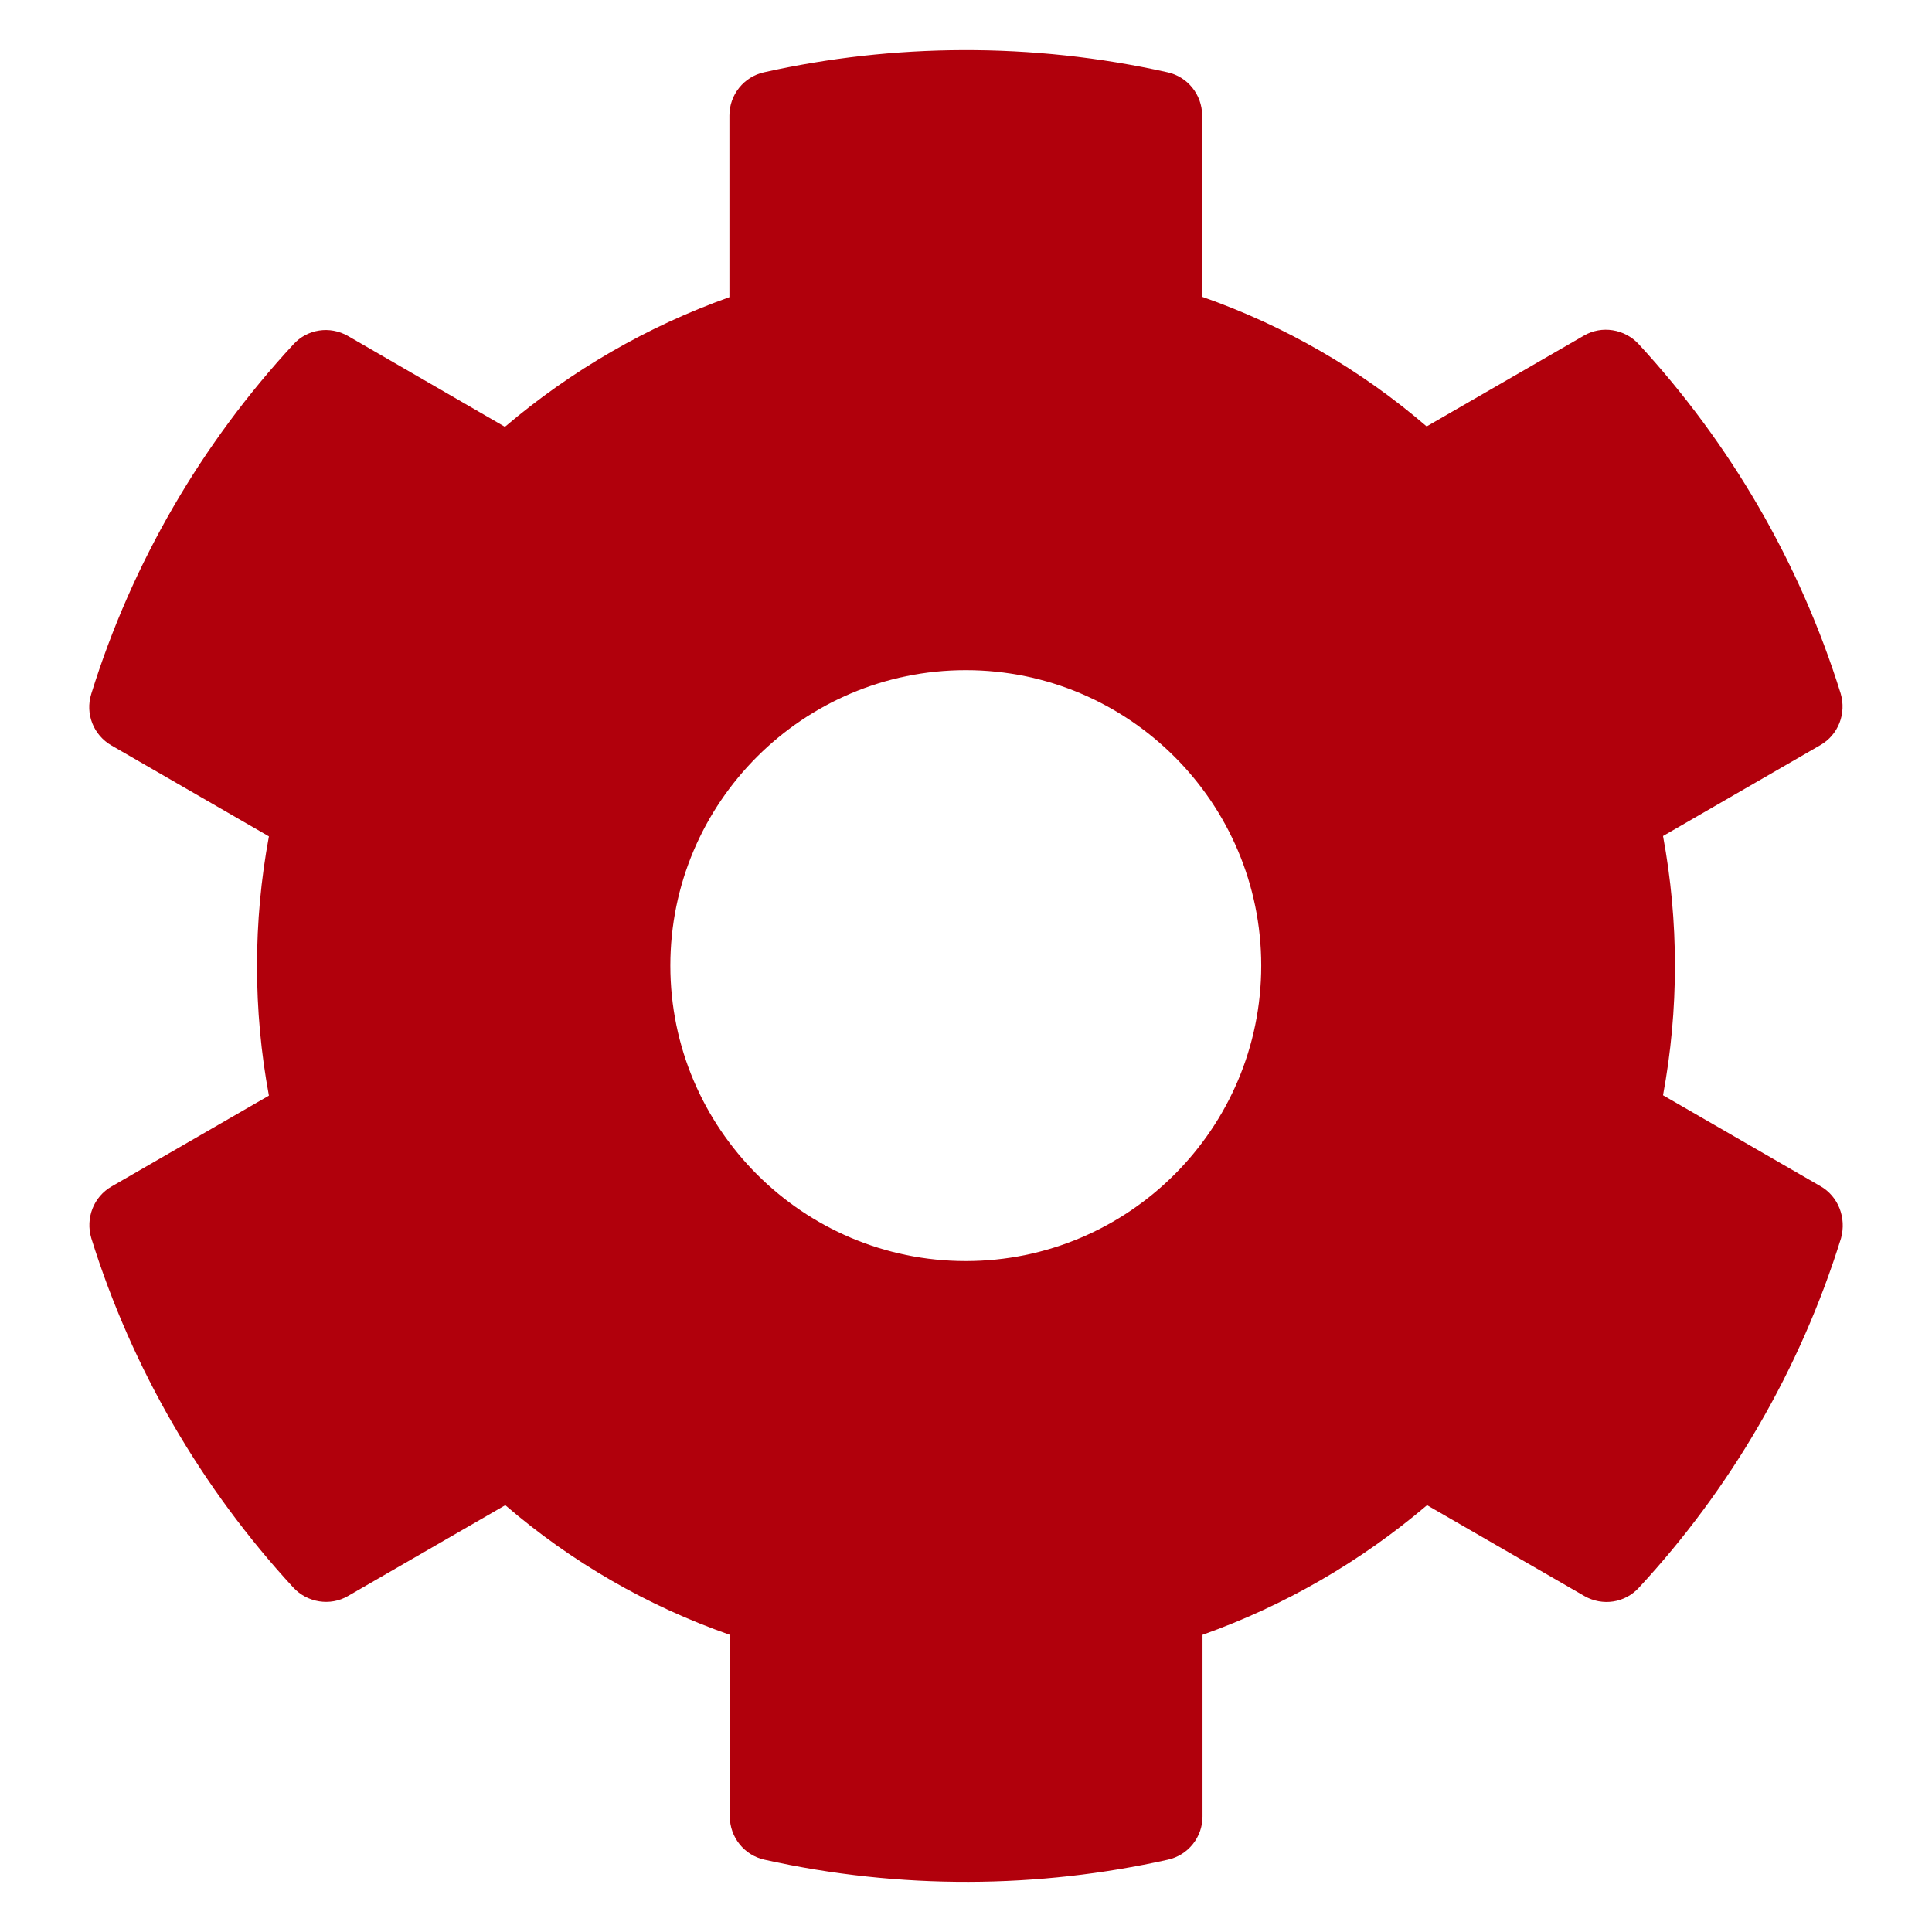
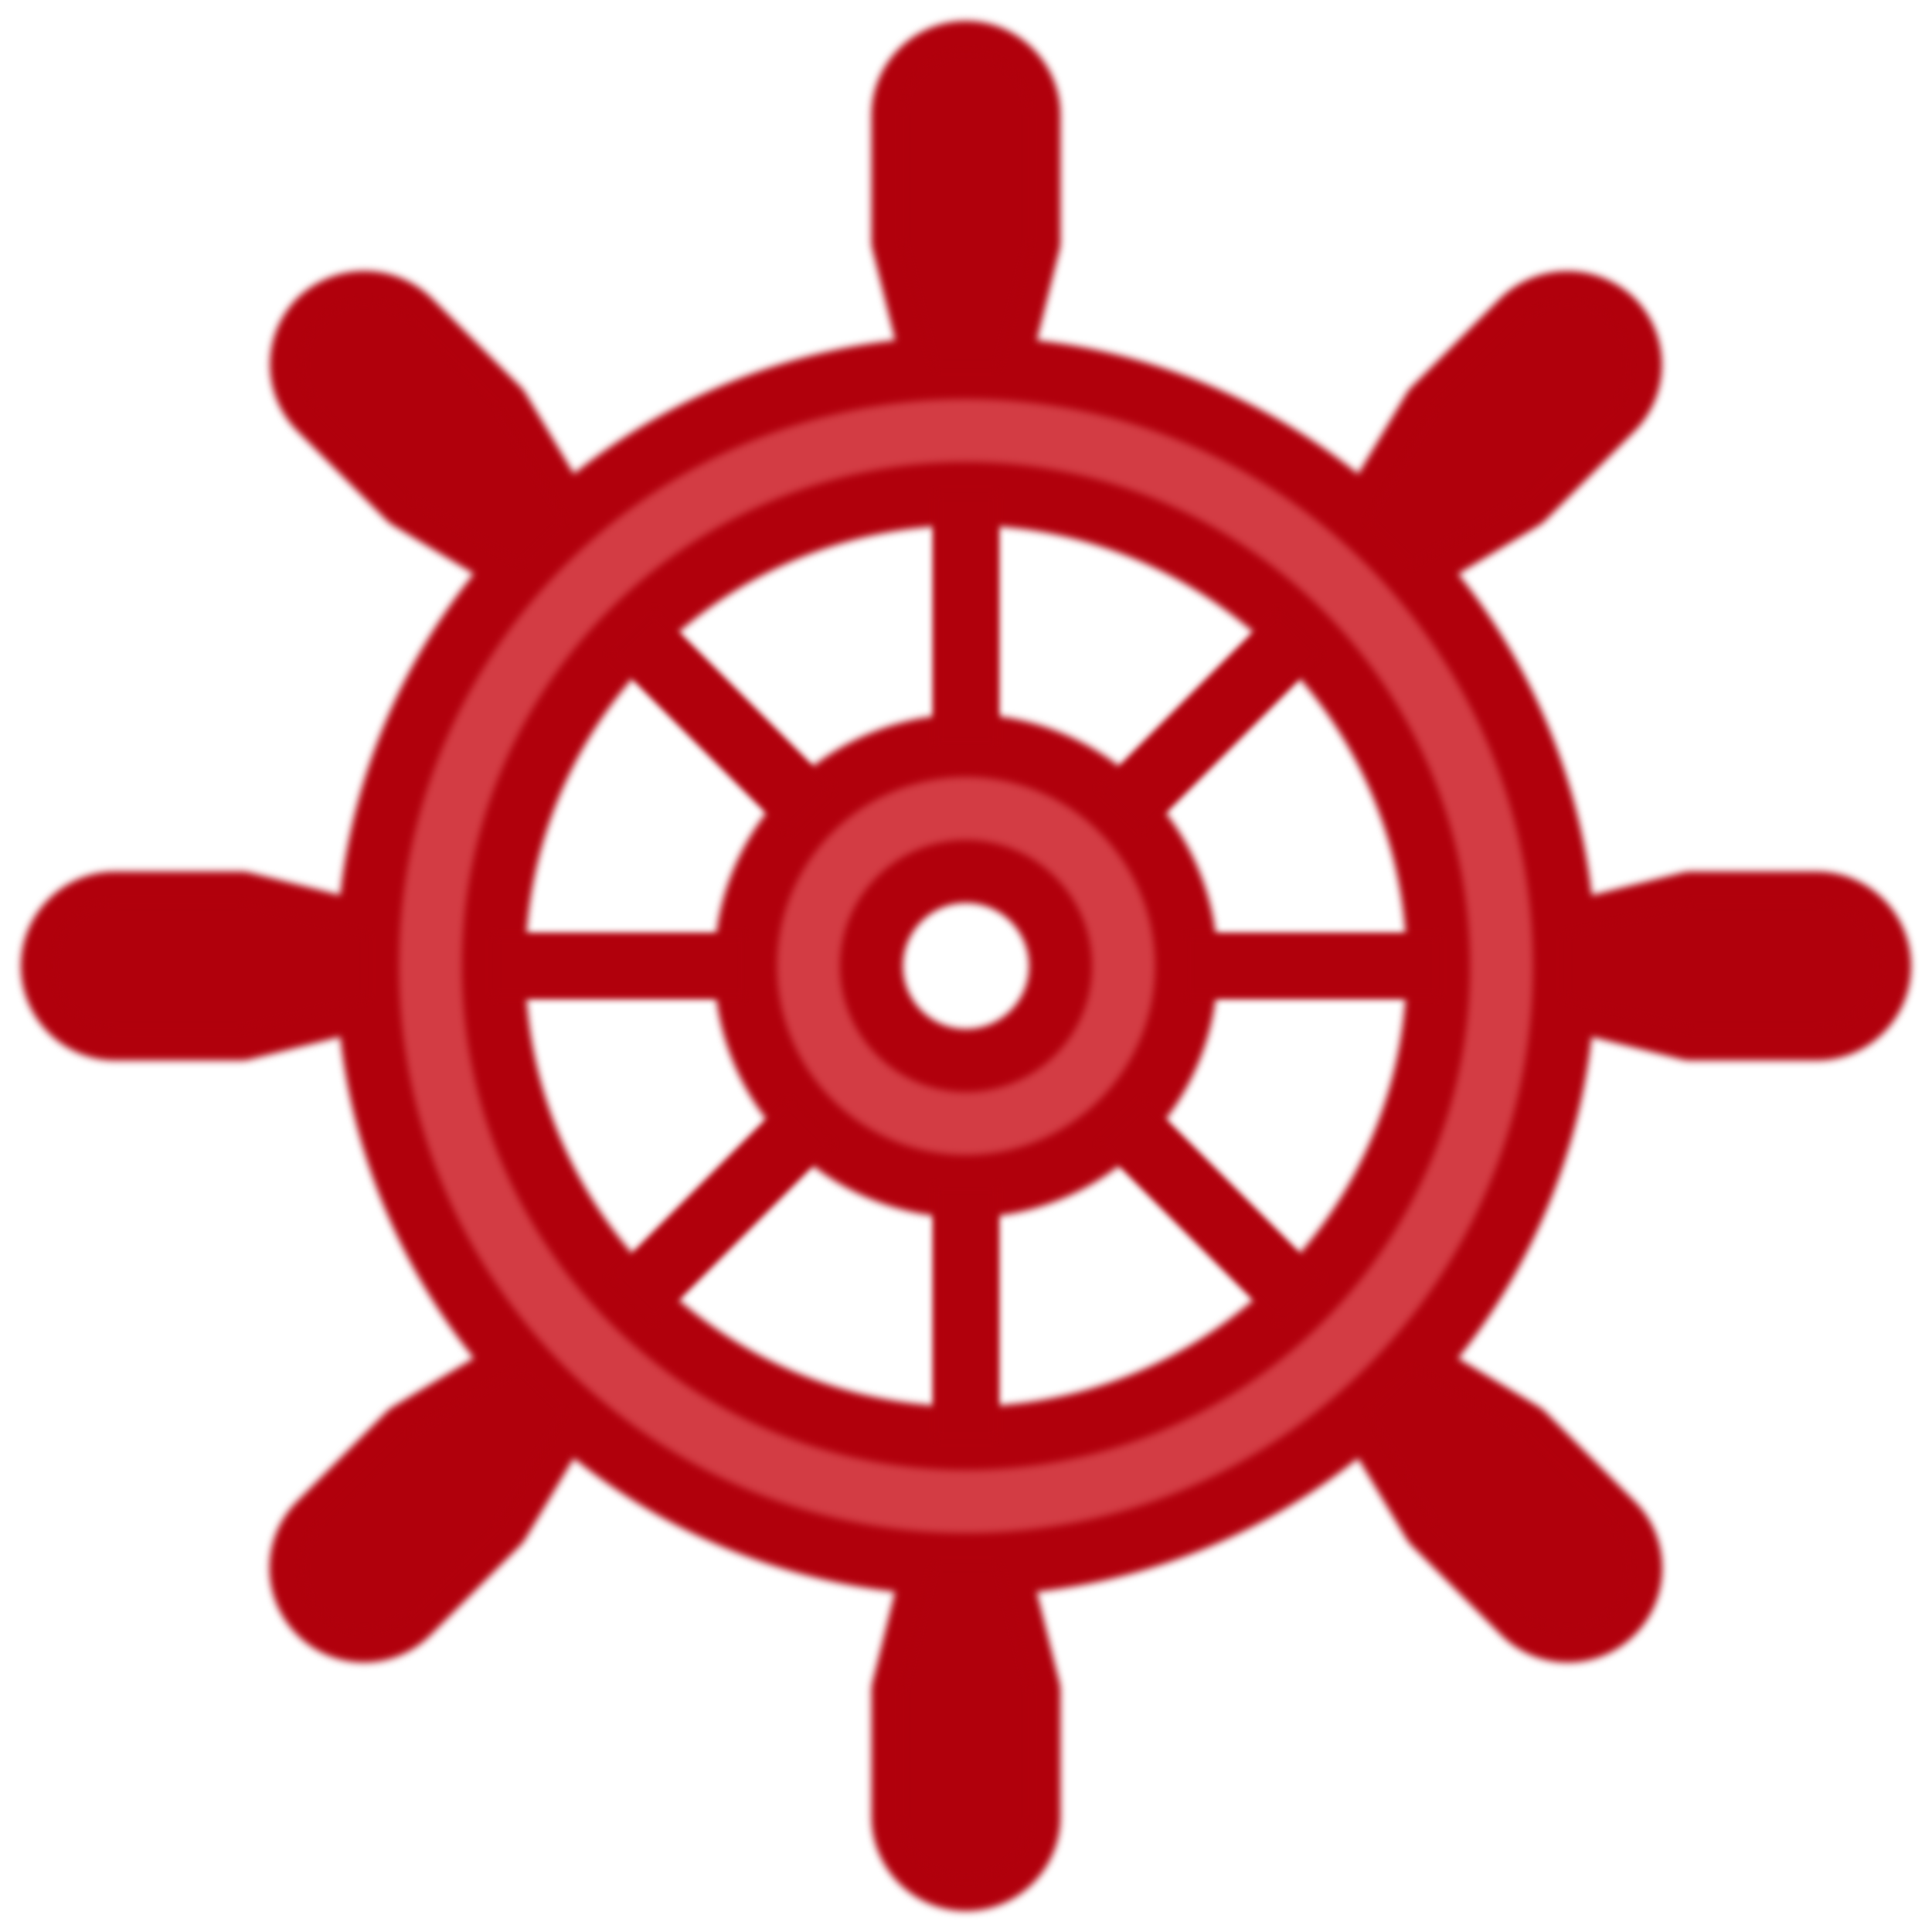
- <svg xmlns="http://www.w3.org/2000/svg" id="SVGRoot" version="1.1" viewBox="0 0 64 64" height="64px" width="64px">
-   <defs id="defs2785" />
-   <g id="layer1">
-     <path style="fill:#b1000c;fill-opacity:1;stroke-width:0.122" id="path2" d="m 60.301,39.291 -5.211,-3.009 c 0.526,-2.838 0.526,-5.75 0,-8.588 L 60.301,24.684 c 0.599,-0.343 0.869,-1.052 0.673,-1.713 -1.358,-4.355 -3.67,-8.294 -6.692,-11.573 -0.465,-0.502 -1.223,-0.624 -1.811,-0.281 l -5.211,3.009 c -2.19,-1.884 -4.71,-3.34 -7.438,-4.294 v -6.007 c 0,-0.685 -0.477,-1.284 -1.15,-1.431 -4.49,-1.003 -9.089,-0.954 -13.359,0 -0.673,0.147 -1.15,0.746 -1.15,1.431 v 6.019 C 21.448,10.812 18.928,12.268 16.726,14.139 l -5.199,-3.009 c -0.599,-0.343 -1.346,-0.232 -1.811,0.281 -3.022,3.266 -5.334,7.205 -6.692,11.573 -0.208,0.661 0.073,1.37 0.673,1.713 l 5.211,3.009 c -0.526,2.838 -0.526,5.75 0,8.588 l -5.211,3.009 c -0.599,0.343 -0.869,1.052 -0.673,1.713 1.358,4.355 3.67,8.294 6.692,11.573 0.465,0.502 1.223,0.624 1.811,0.281 l 5.211,-3.009 c 2.19,1.884 4.71,3.34 7.438,4.294 v 6.019 c 0,0.685 0.477,1.284 1.15,1.431 4.49,1.003 9.089,0.954 13.359,0 0.673,-0.147 1.15,-0.746 1.15,-1.431 v -6.019 c 2.716,-0.966 5.236,-2.422 7.438,-4.294 l 5.211,3.009 c 0.599,0.343 1.346,0.232 1.811,-0.281 3.022,-3.266 5.334,-7.205 6.692,-11.573 0.183,-0.673 -0.086,-1.382 -0.685,-1.725 z m -28.308,2.483 c -5.395,0 -9.787,-4.392 -9.787,-9.787 0,-5.395 4.392,-9.787 9.787,-9.787 5.395,0 9.787,4.392 9.787,9.787 0,5.395 -4.392,9.787 -9.787,9.787 z" fill="currentColor" />
+ <svg xmlns="http://www.w3.org/2000/svg" width="64px" height="64px" viewBox="0 0 64 64" version="1.1" id="SVGRoot">
+   <defs id="defs830">
+     <filter height="1.01" y="-0.005" width="1.01" x="-0.005" id="filter901" style="color-interpolation-filters:sRGB">
+       <feGaussianBlur id="feGaussianBlur903" stdDeviation="0.96" />
+     </filter>
+     <filter height="1.01" y="-0.005" width="1.01" x="-0.005" id="filter905" style="color-interpolation-filters:sRGB">
+       <feGaussianBlur id="feGaussianBlur907" stdDeviation="0.123" />
+     </filter>
+     <filter height="1.018" y="-0.009" width="1.018" x="-0.009" id="filter909" style="color-interpolation-filters:sRGB">
+       <feGaussianBlur id="feGaussianBlur911" stdDeviation="0.123" />
+     </filter>
+     <filter height="1.072" y="-0.036" width="1.072" x="-0.036" id="filter913" style="color-interpolation-filters:sRGB">
+       <feGaussianBlur id="feGaussianBlur915" stdDeviation="0.123" />
+     </filter>
+     <filter height="1.041" y="-0.021" width="1.041" x="-0.021" id="filter917" style="color-interpolation-filters:sRGB">
+       <feGaussianBlur id="feGaussianBlur919" stdDeviation="0.123" />
+     </filter>
+     <filter height="1.015" y="-0.008" width="1.015" x="-0.008" id="filter921" style="color-interpolation-filters:sRGB">
+       <feGaussianBlur id="feGaussianBlur923" stdDeviation="0.123" />
+     </filter>
+   </defs>
+   <path transform="matrix(1.02192,0,0,1.02192,-0.7014237,-0.7014237)" style="opacity:0.997;fill:#d33c44;fill-opacity:1;stroke-width:0.128;filter:url(#filter921)" d="m 32,12.597 c -10.716,0 -19.403,8.687 -19.403,19.403 0,10.716 8.687,19.403 19.403,19.403 C 42.716,51.403 51.403,42.716 51.403,32 51.391,21.289 42.711,12.609 32,12.597 Z m 0,34.721 c -8.46,0 -15.318,-6.858 -15.318,-15.318 0,-8.46 6.858,-15.318 15.318,-15.318 8.46,0 15.318,6.858 15.318,15.318 -0.01,8.456 -6.862,15.308 -15.318,15.318 z" id="path2" />
+   <path transform="matrix(1.02192,0,0,1.02192,-0.7014241,-0.7014236)" style="opacity:0.997;fill:#d33c44;fill-opacity:1;stroke-width:0.128;filter:url(#filter917)" d="m 32,24.852 c -3.948,0 -7.148,3.2 -7.148,7.148 0,3.948 3.2,7.148 7.148,7.148 3.948,0 7.148,-3.2 7.148,-7.148 -0.004,-3.946 -3.202,-7.144 -7.148,-7.148 z m 0,10.212 c -1.692,0 -3.064,-1.372 -3.064,-3.064 0,-1.692 1.372,-3.064 3.064,-3.064 1.692,0 3.064,1.372 3.064,3.064 0,1.692 -1.372,3.064 -3.064,3.064 z" id="path4" />
+   <path transform="matrix(1.02192,0,0,1.02192,-0.7014241,-0.7014236)" d="m 32,27.915 c -2.256,0 -4.085,1.829 -4.085,4.085 0,2.256 1.829,4.085 4.085,4.085 2.256,0 4.085,-1.829 4.085,-4.085 0,-2.256 -1.829,-4.085 -4.085,-4.085 z m 0,6.127 c -1.128,0 -2.042,-0.914 -2.042,-2.042 0,-1.128 0.914,-2.042 2.042,-2.042 1.128,0 2.042,0.914 2.042,2.042 0,1.128 -0.914,2.042 -2.042,2.042 z" id="path42" style="opacity:0.997;fill:#b1000c;fill-opacity:1;stroke-width:0.128;filter:url(#filter913)" />
+   <path transform="matrix(1.02192,0,0,1.02192,-0.7014236,-0.7014236)" d="m 32,15.661 c -9.024,0 -16.339,7.315 -16.339,16.339 0,9.024 7.315,16.339 16.339,16.339 9.024,0 16.339,-7.315 16.339,-16.339 C 48.328,22.981 41.019,15.672 32,15.661 Z m 0,22.466 c -3.384,0 -6.127,-2.743 -6.127,-6.127 0,-3.384 2.743,-6.127 6.127,-6.127 3.384,0 6.127,2.743 6.127,6.127 C 38.124,35.382 35.383,38.124 32,38.127 Z M 37.004,25.554 c -1.154,-0.9 -2.53,-1.471 -3.983,-1.653 V 17.755 c 3.077,0.217 5.999,1.429 8.327,3.453 z m -6.025,-1.653 c -1.452,0.182 -2.828,0.753 -3.983,1.653 l -4.346,-4.346 c 2.328,-2.024 5.251,-3.236 8.329,-3.453 z m -5.425,3.095 c -0.9,1.154 -1.471,2.53 -1.653,3.983 h -6.146 c 0.217,-3.077 1.429,-5.999 3.453,-8.327 z m -1.653,6.025 c 0.182,1.452 0.753,2.828 1.653,3.983 l -4.346,4.346 c -2.024,-2.328 -3.236,-5.251 -3.453,-8.329 z m 3.095,5.425 c 1.154,0.9 2.53,1.471 3.983,1.653 v 6.146 c -3.077,-0.217 -5.999,-1.429 -8.327,-3.453 z m 6.025,1.653 c 1.452,-0.182 2.828,-0.753 3.983,-1.653 l 4.346,4.346 c -2.328,2.024 -5.251,3.236 -8.329,3.453 z m 5.425,-3.095 c 0.9,-1.154 1.471,-2.53 1.653,-3.983 h 6.146 c -0.217,3.077 -1.429,5.999 -3.453,8.327 z m 1.653,-6.025 c -0.182,-1.452 -0.753,-2.828 -1.653,-3.983 l 4.346,-4.346 c 2.024,2.328 3.236,5.251 3.453,8.329 z" id="path40" style="opacity:0.997;fill:#b1000c;fill-opacity:1;stroke-width:0.128;filter:url(#filter909)" />
+   <path transform="matrix(1.02192,0,0,1.02192,-0.7014242,-0.7014238)" d="m 4.428,35.065 h 4.085 c 0.084,0 0.167,-0.01 0.248,-0.031 l 2.953,-0.738 c 0.431,3.811 1.933,7.423 4.331,10.416 l -2.622,1.574 c -0.072,0.043 -0.138,0.094 -0.197,0.153 l -2.888,2.892 c -1.206,1.186 -1.222,3.126 -0.036,4.332 1.186,1.206 3.126,1.222 4.332,0.036 0.012,-0.012 0.024,-0.023 0.035,-0.035 l 2.889,-2.888 c 0.059,-0.059 0.11,-0.125 0.153,-0.197 l 1.574,-2.622 c 2.993,2.398 6.605,3.9 10.416,4.331 l -0.738,2.953 c -0.019,0.081 -0.028,0.165 -0.027,0.248 v 4.085 c 0.001,1.692 1.374,3.062 3.066,3.061 1.69,-0.001 3.06,-1.371 3.061,-3.061 v -4.085 c 0,-0.084 -0.01,-0.167 -0.031,-0.248 l -0.738,-2.953 c 3.811,-0.431 7.423,-1.933 10.416,-4.331 l 1.574,2.622 c 0.043,0.072 0.094,0.138 0.153,0.197 l 2.888,2.888 c 1.186,1.206 3.126,1.222 4.332,0.036 1.206,-1.186 1.222,-3.126 0.036,-4.332 -0.012,-0.012 -0.023,-0.024 -0.035,-0.035 L 50.771,46.443 c -0.059,-0.059 -0.125,-0.11 -0.197,-0.153 l -2.622,-1.574 c 2.398,-2.993 3.9,-6.605 4.331,-10.416 l 2.953,0.738 c 0.083,0.019 0.167,0.028 0.252,0.027 h 4.085 c 1.692,0 3.064,-1.372 3.064,-3.064 0,-1.692 -1.372,-3.064 -3.064,-3.064 h -4.085 c -0.084,0 -0.167,0.01 -0.248,0.031 l -2.953,0.738 C 51.855,25.895 50.353,22.284 47.955,19.29 l 2.622,-1.574 c 0.072,-0.043 0.138,-0.094 0.197,-0.153 l 2.888,-2.888 c 1.196,-1.196 1.197,-3.136 3.83e-4,-4.333 -1.27e-4,-1.27e-4 -2.55e-4,-2.55e-4 -3.83e-4,-3.83e-4 -1.212,-1.158 -3.12,-1.158 -4.332,0 l -2.889,2.888 c -0.059,0.059 -0.11,0.125 -0.153,0.197 l -1.574,2.622 c -2.993,-2.398 -6.605,-3.9 -10.416,-4.331 l 0.738,-2.953 c 0.019,-0.083 0.028,-0.167 0.027,-0.252 v -4.085 c 0,-1.692 -1.372,-3.064 -3.064,-3.064 -1.692,0 -3.064,1.372 -3.064,3.064 v 4.085 c 0,0.084 0.01,0.167 0.031,0.248 l 0.738,2.953 c -3.811,0.431 -7.423,1.933 -10.416,4.331 l -1.574,-2.622 c -0.043,-0.072 -0.094,-0.138 -0.153,-0.197 l -2.892,-2.888 c -1.212,-1.158 -3.121,-1.158 -4.333,0 -1.196,1.196 -1.196,3.136 0,4.332 l 2.888,2.889 c 0.059,0.059 0.125,0.11 0.197,0.153 l 2.622,1.574 c -2.398,2.993 -3.9,6.605 -4.331,10.416 L 8.761,28.968 c -0.081,-0.02 -0.165,-0.031 -0.248,-0.031 h -4.085 c -1.692,0 -3.064,1.372 -3.064,3.064 0,1.692 1.372,3.064 3.064,3.064 z m 11.598,14.356 -2.8,2.8 c -0.404,0.387 -1.04,0.387 -1.444,0 -0.398,-0.399 -0.398,-1.044 0,-1.443 l 2.799,-2.8 2.816,-1.693 0.317,0.317 z m 16.198,3.004 0.798,3.189 v 3.959 c 0,0.564 -0.457,1.021 -1.021,1.021 -0.564,0 -1.021,-0.457 -1.021,-1.021 v -3.959 l 0.798,-3.189 z m 19.996,-1.649 c 0.399,0.399 0.399,1.045 0,1.444 -0.403,0.386 -1.039,0.386 -1.443,0 l -2.8,-2.799 -1.693,-2.816 0.317,-0.317 2.82,1.691 z m 0.204,-18.994 3.189,-0.802 h 3.959 c 0.564,0 1.021,0.457 1.021,1.021 0,0.564 -0.457,1.021 -1.021,1.021 H 55.613 L 52.424,32.225 Z M 32,50.383 c -10.152,0 -18.381,-8.23 -18.381,-18.381 0,-10.152 8.23,-18.381 18.381,-18.381 10.152,0 18.381,8.23 18.381,18.381 -0.012,10.147 -8.235,18.37 -18.381,18.381 z m 15.975,-35.801 2.8,-2.8 c 0.404,-0.387 1.04,-0.387 1.444,0 0.398,0.399 0.398,1.044 0,1.443 l -2.799,2.8 -2.816,1.693 -0.317,-0.317 z M 31.776,11.577 30.979,8.388 v -3.959 c 0,-0.564 0.457,-1.021 1.021,-1.021 0.564,0 1.021,0.457 1.021,1.021 v 3.959 l -0.798,3.189 z m -19.996,1.649 c -0.399,-0.399 -0.399,-1.045 0,-1.444 0.404,-0.386 1.039,-0.386 1.443,0 l 2.8,2.799 1.693,2.816 -0.317,0.317 -2.82,-1.691 z M 4.428,30.98 h 3.959 l 3.189,0.798 v 0.447 l -3.189,0.798 h -3.959 c -0.564,0 -1.021,-0.457 -1.021,-1.021 0,-0.564 0.457,-1.021 1.021,-1.021 z" id="path44" style="opacity:0.997;fill:#b1000c;fill-opacity:1;stroke-width:0.128;filter:url(#filter905)" />
+   <g transform="matrix(0.1304471,0,0,0.1304471,0.6926932,0.6913888)" id="g38" style="opacity:0.997;fill:#b1000c;fill-opacity:1;filter:url(#filter901)">
+     <path style="fill:#b1000c;fill-opacity:1" d="m 224,56.01 8,32 h 16 l 8,-32 v -32 c 0,-8.837 -7.163,-16 -16,-16 -8.837,0 -16,7.163 -16,16 z" id="path6" />
+     <path style="fill:#b1000c;fill-opacity:1" d="m 224,424.01 8,-32 h 16 l 8,32 v 32 c 0,8.837 -7.163,16 -16,16 -8.837,0 -16,-7.163 -16,-16 z" id="path8" />
+     <path style="fill:#b1000c;fill-opacity:1" d="m 98.576,121.218 28.288,16.968 11.312,-11.312 L 121.208,98.586 98.576,75.962 c -6.248,-6.246 -16.376,-6.246 -22.624,0 -6.246,6.248 -6.246,16.376 0,22.624 z" id="path10" />
+     <path style="fill:#b1000c;fill-opacity:1" d="m 358.792,381.434 -16.968,-28.288 11.312,-11.312 28.288,16.968 22.624,22.632 c 6.246,6.248 6.246,16.376 0,22.624 -6.248,6.246 -16.376,6.246 -22.624,0 z" id="path12" />
+     <path style="fill:#b1000c;fill-opacity:1" d="m 56,256.01 32,-8 v -16 l -32,-8 H 24 c -8.837,0 -16,7.163 -16,16 0,8.837 7.163,16 16,16 z" id="path14" />
+     <path style="fill:#b1000c;fill-opacity:1" d="m 424,256.01 -32,-8 v -16 l 32,-8 h 32 c 8.837,0 16,7.163 16,16 0,8.837 -7.163,16 -16,16 z" id="path16" />
+     <path style="fill:#b1000c;fill-opacity:1" d="m 121.208,381.434 16.968,-28.288 -11.312,-11.312 -28.288,16.968 -22.624,22.632 c -6.246,6.248 -6.246,16.376 0,22.624 6.248,6.246 16.376,6.246 22.624,0 z" id="path18" />
+     <path style="fill:#b1000c;fill-opacity:1" d="m 381.424,121.218 -28.288,16.968 -11.312,-11.312 16.968,-28.288 22.632,-22.624 c 6.248,-6.246 16.376,-6.246 22.624,0 6.246,6.248 6.246,16.376 0,22.624 z" id="path20" />
+     <path style="fill:#b1000c;fill-opacity:1" d="m 232,120.01 h 16 v 64 h -16 z" id="path22" />
+     <path style="fill:#b1000c;fill-opacity:1" d="m 232,296.01 h 16 v 64 h -16 z" id="path24" />
+     <path style="fill:#b1000c;fill-opacity:1" d="m 149.517,160.799 11.314,-11.314 45.255,45.255 -11.314,11.314 z" id="path26" />
+     <path style="fill:#b1000c;fill-opacity:1" d="m 273.938,285.263 11.314,-11.314 45.255,45.255 -11.314,11.314 z" id="path28" />
+     <path style="fill:#b1000c;fill-opacity:1" d="m 120,232.01 h 64 v 16 h -64 z" id="path30" />
+     <path style="fill:#b1000c;fill-opacity:1" d="m 296,232.01 h 64 v 16 h -64 z" id="path32" />
+     <path style="fill:#b1000c;fill-opacity:1" d="m 149.516,319.203 45.255,-45.255 11.314,11.314 -45.255,45.255 z" id="path34" />
+     <path style="fill:#b1000c;fill-opacity:1" d="m 273.94,194.742 45.255,-45.255 11.314,11.314 -45.255,45.255 z" id="path36" />
  </g>
</svg>
